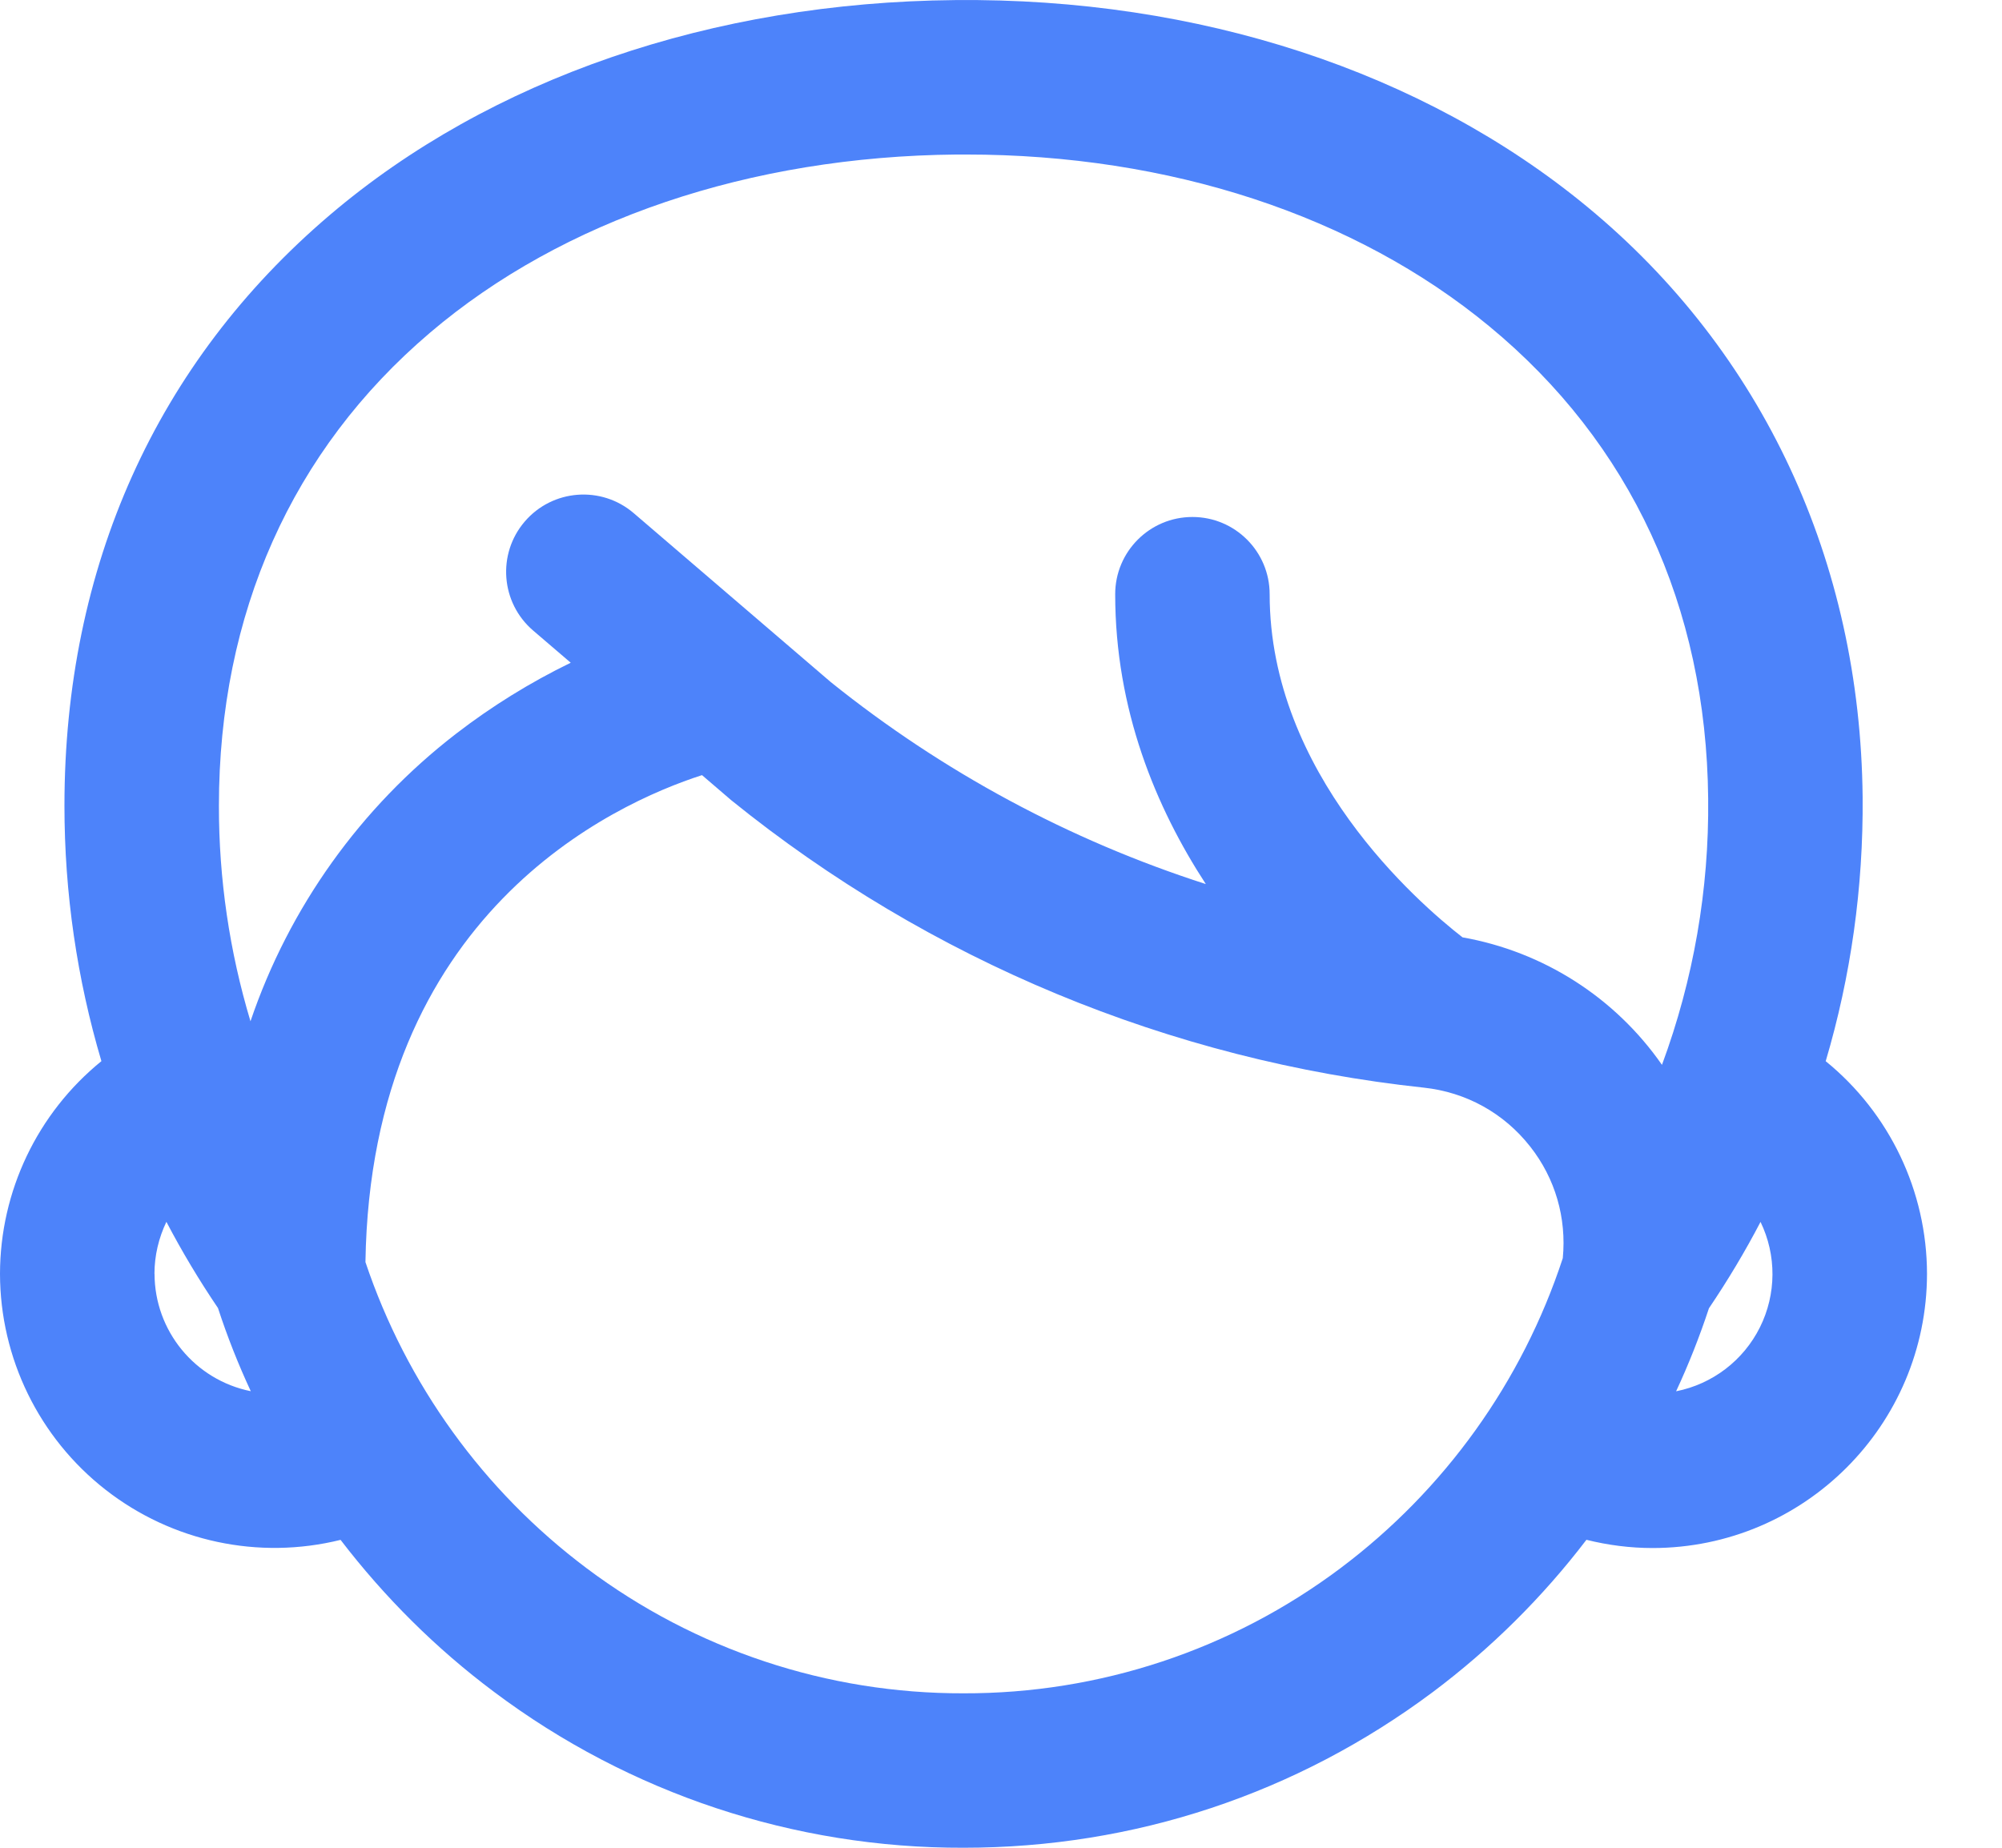
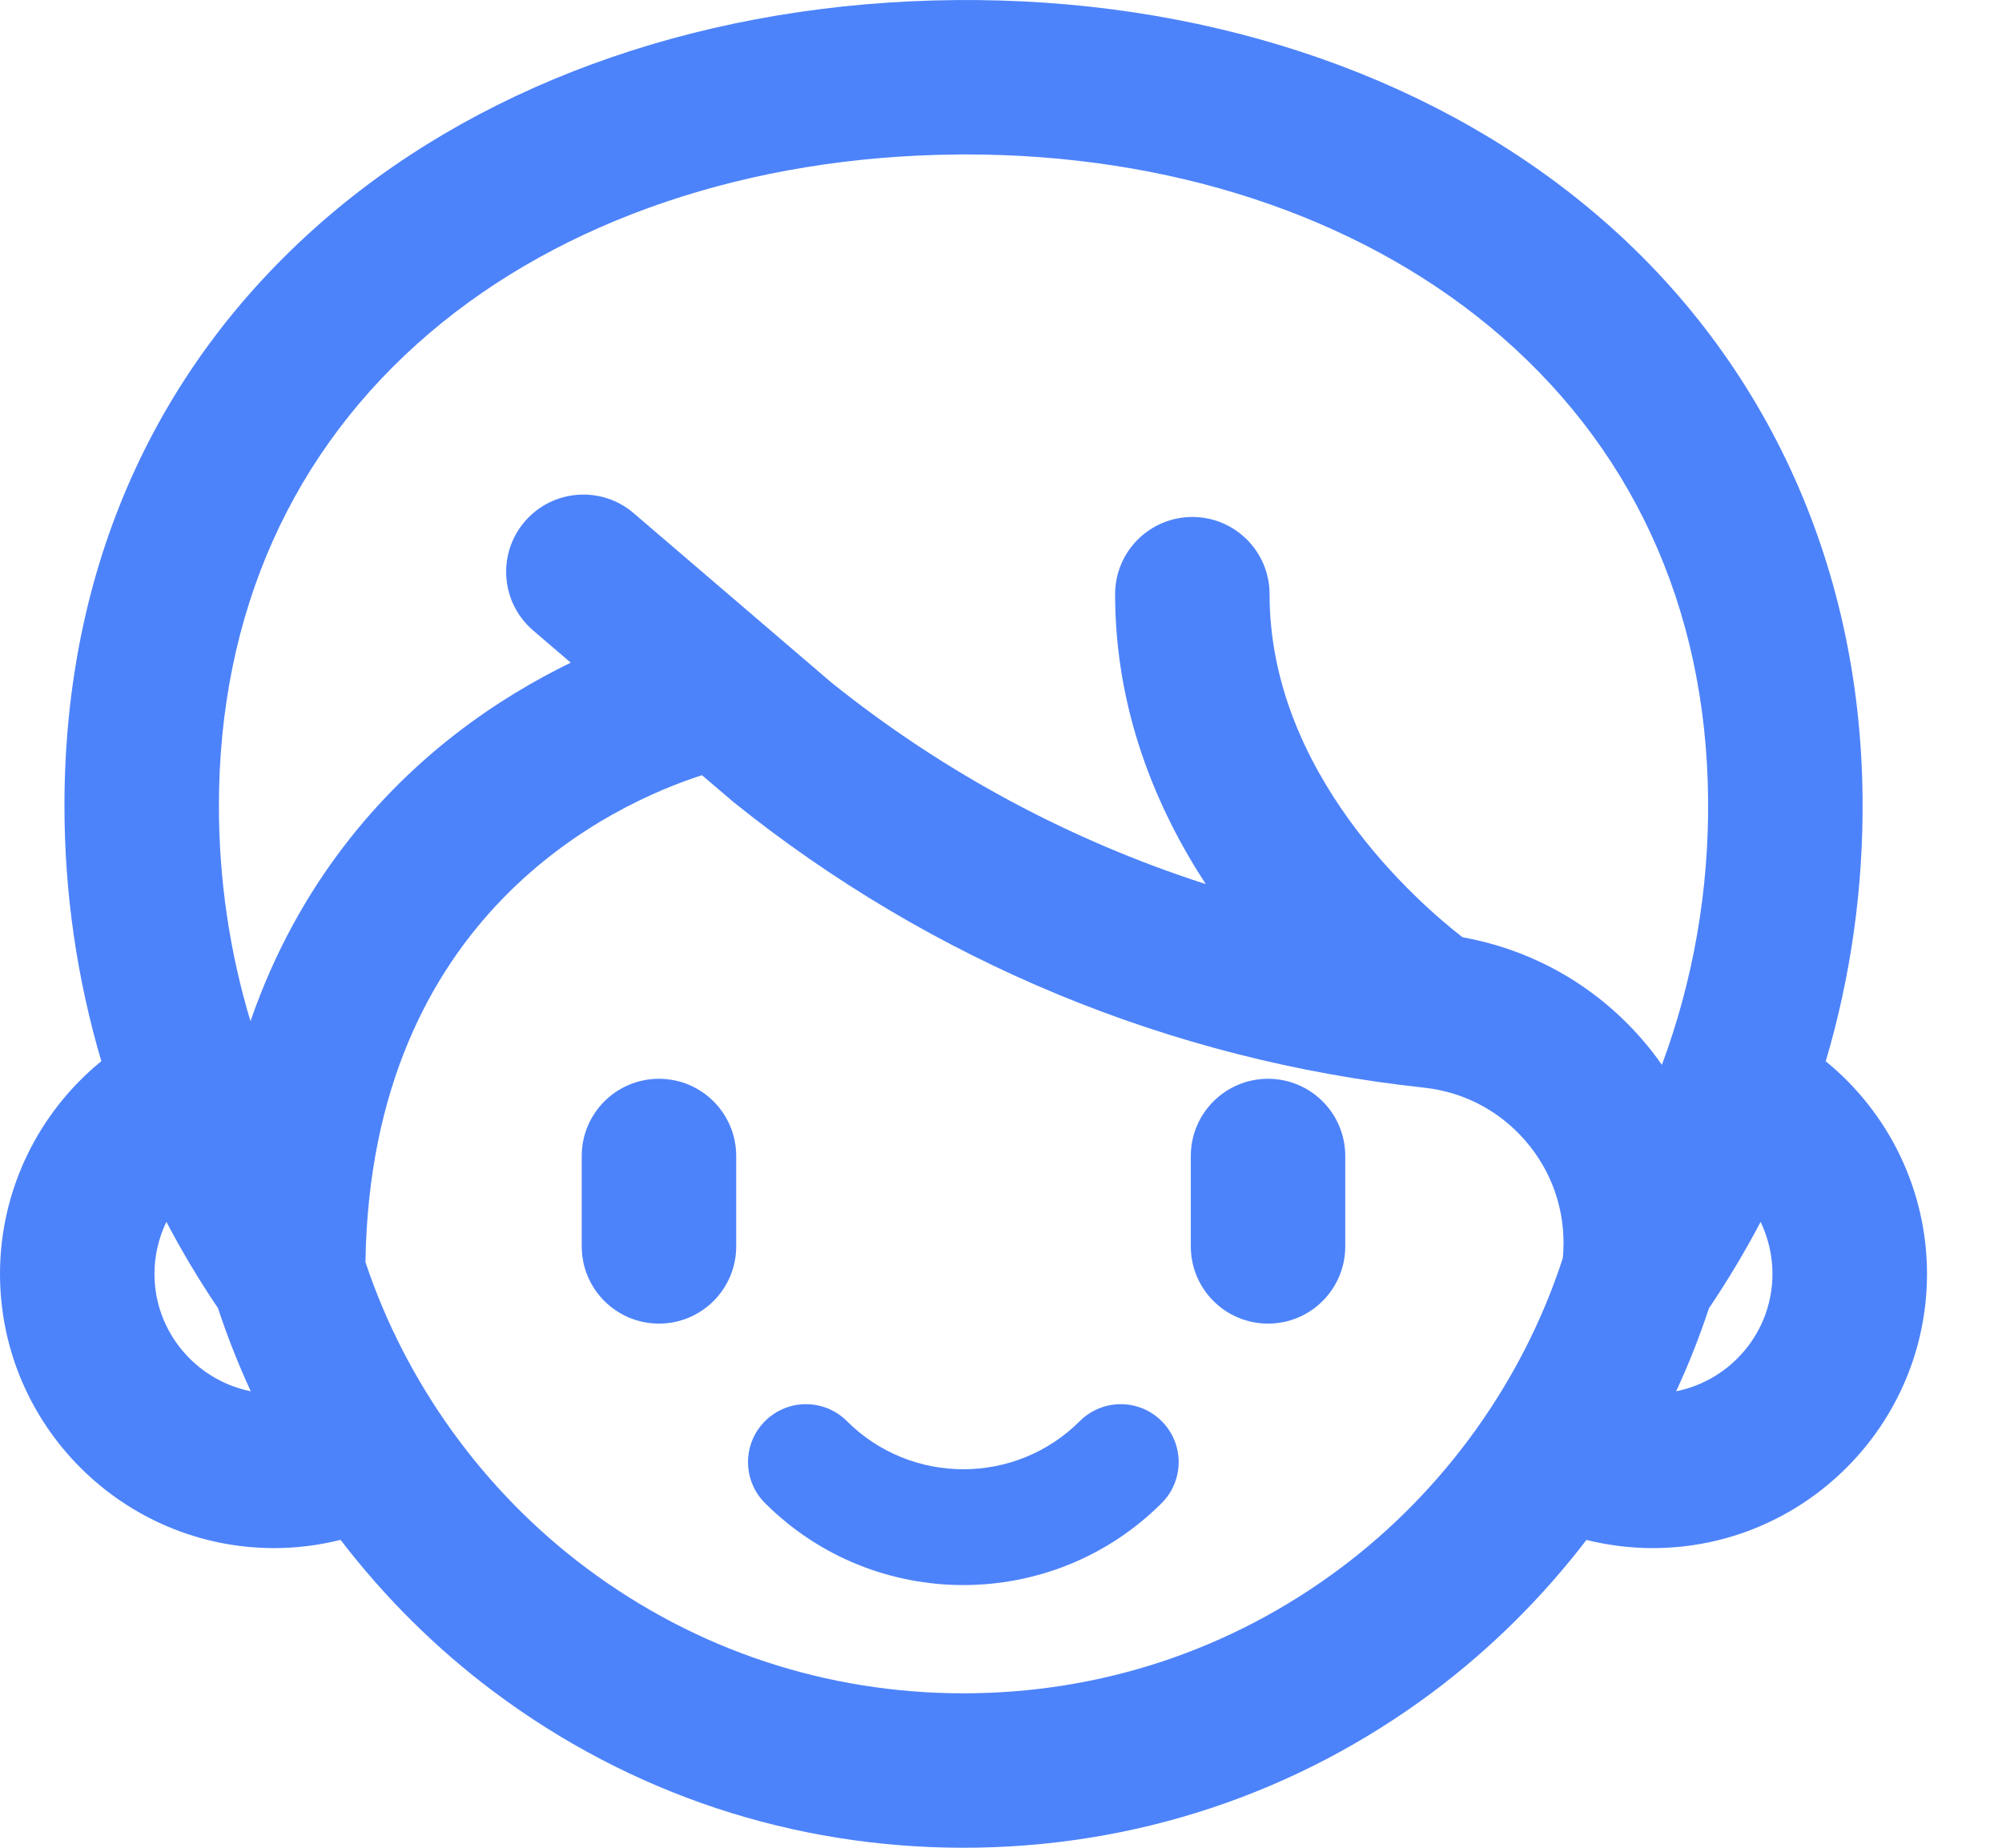
- <svg xmlns="http://www.w3.org/2000/svg" width="26" height="24" fill="none">
-   <path d="M23.71 13.785c.327-1.103.49-2.256.48-3.432-.03-3.063-1.298-5.785-3.573-7.664C18.482.926 15.565-.03 12.403.001 9.25.03 6.366 1.02 4.283 2.793 2.03 4.711.837 7.363.837 10.466c0 1.136.164 2.25.48 3.317A3.565 3.565 0 000 16.545a3.566 3.566 0 004.423 3.456c.57.744 1.24 1.412 1.994 1.975A10.108 10.108 0 0012.513 24c2.217 0 4.325-.7 6.096-2.023A10.236 10.236 0 0020.603 20c.28.07.57.107.86.107a3.566 3.566 0 003.563-3.563 3.567 3.567 0 00-1.315-2.76zM5.584 4.322c1.725-1.468 4.154-2.29 6.838-2.315h.124c2.641 0 5.05.79 6.794 2.23 1.837 1.516 2.82 3.638 2.844 6.135a9.657 9.657 0 01-.6 3.459 4.004 4.004 0 00-2.59-1.656c-.582-.453-2.505-2.126-2.505-4.457a1.003 1.003 0 00-2.006 0c0 1.5.528 2.77 1.177 3.765A15.205 15.205 0 0110.79 8.86L8.23 6.665A1.003 1.003 0 106.924 8.19l.488.418a8.608 8.608 0 00-1.49.923 7.94 7.94 0 00-2.669 3.734 9.681 9.681 0 01-.41-2.798c0-2.495.948-4.62 2.74-6.144zM2.006 16.545c0-.238.056-.468.155-.675.201.384.425.758.67 1.12.12.368.263.73.426 1.08a1.558 1.558 0 01-1.25-1.525zm15.401 3.825a8.114 8.114 0 01-4.894 1.624 8.116 8.116 0 01-4.895-1.625 8.256 8.256 0 01-2.872-3.976c.07-4.524 3.22-5.954 4.371-6.325l.38.326a17.205 17.205 0 008.993 3.733c.55.059 1.041.33 1.383.766.326.414.473.927.423 1.449a8.252 8.252 0 01-2.889 4.028zm4.361-2.3c.163-.35.305-.71.426-1.077.245-.363.47-.738.67-1.122a1.553 1.553 0 01-1.096 2.2z" fill="#4D83FA" />
+ <svg xmlns="http://www.w3.org/2000/svg" width="26" height="24" viewBox="0 0 26 24" fill="none">
+   <path d="M8.558 14.012C8.004 14.012 7.555 14.461 7.555 15.015V16.189C7.555 16.743 8.004 17.192 8.558 17.192C9.112 17.192 9.561 16.743 9.561 16.189V15.015C9.561 14.461 9.112 14.012 8.558 14.012Z" fill="#4D83FA" />
+   <path d="M17.471 16.189V15.015C17.471 14.461 17.022 14.012 16.468 14.012C15.914 14.012 15.465 14.461 15.465 15.015V16.189C15.465 16.743 15.914 17.192 16.468 17.192C17.022 17.192 17.471 16.743 17.471 16.189Z" fill="#4D83FA" />
+   <path d="M23.711 13.785C24.037 12.682 24.201 11.529 24.189 10.353C24.16 7.29 22.892 4.568 20.617 2.689C18.482 0.926 15.565 -0.03 12.403 0.001C9.25 0.03 6.366 1.022 4.283 2.793C2.029 4.711 0.837 7.364 0.837 10.466C0.837 11.602 1.001 12.716 1.316 13.783C0.498 14.45 0 15.459 0 16.545C0 18.51 1.598 20.108 3.562 20.108C3.853 20.108 4.142 20.071 4.423 20.001C4.993 20.745 5.664 21.413 6.417 21.976C8.188 23.3 10.296 24 12.513 24C14.73 24 16.838 23.3 18.609 21.977C19.361 21.414 20.033 20.746 20.603 20.002C20.883 20.071 21.172 20.108 21.463 20.108C23.428 20.108 25.026 18.509 25.026 16.545C25.026 15.46 24.529 14.451 23.711 13.785ZM5.583 4.322C7.308 2.854 9.737 2.032 12.421 2.007C12.463 2.007 12.504 2.006 12.545 2.006C15.186 2.006 17.595 2.796 19.339 4.236C21.176 5.753 22.159 7.875 22.183 10.372C22.195 11.567 21.99 12.735 21.583 13.831C21.541 13.77 21.497 13.711 21.451 13.652C20.832 12.866 19.968 12.349 18.994 12.174C18.412 11.722 16.488 10.049 16.488 7.718C16.488 7.164 16.039 6.715 15.485 6.715C14.931 6.715 14.482 7.164 14.482 7.718C14.482 9.218 15.01 10.488 15.659 11.483C13.899 10.916 12.25 10.033 10.791 8.86L8.229 6.665C7.809 6.305 7.175 6.354 6.815 6.774C6.454 7.195 6.503 7.828 6.924 8.189L7.412 8.607C6.949 8.833 6.435 9.133 5.922 9.53C4.96 10.274 3.877 11.458 3.253 13.264C2.982 12.365 2.843 11.425 2.843 10.466C2.843 7.971 3.791 5.846 5.583 4.322ZM2.006 16.545C2.006 16.307 2.062 16.077 2.161 15.87C2.362 16.254 2.586 16.628 2.831 16.991C2.952 17.358 3.094 17.719 3.257 18.071C2.545 17.928 2.006 17.299 2.006 16.545ZM17.407 20.37C15.986 21.432 14.294 21.994 12.513 21.994C10.732 21.994 9.04 21.432 7.618 20.369C6.283 19.372 5.269 17.964 4.746 16.393C4.817 11.869 7.967 10.439 9.117 10.069L9.498 10.394C9.506 10.401 9.513 10.408 9.521 10.414C12.099 12.489 15.2 13.773 18.491 14.127C19.041 14.186 19.531 14.458 19.873 14.893C20.199 15.307 20.346 15.82 20.296 16.342C19.779 17.934 18.757 19.361 17.407 20.37ZM21.768 18.071C21.931 17.72 22.073 17.36 22.194 16.993C22.439 16.63 22.663 16.255 22.865 15.871C22.964 16.078 23.019 16.307 23.019 16.545C23.019 17.299 22.481 17.928 21.768 18.071Z" fill="#4D83FA" />
+   <path d="M14.023 18.459C13.189 19.292 11.833 19.292 10.999 18.459C10.705 18.165 10.229 18.165 9.935 18.459C9.641 18.753 9.641 19.229 9.935 19.523C10.645 20.233 11.578 20.588 12.511 20.588C13.444 20.588 14.377 20.233 15.087 19.523C15.381 19.229 15.381 18.753 15.087 18.459C14.793 18.165 14.317 18.165 14.023 18.459Z" fill="#4D83FA" />
</svg>
